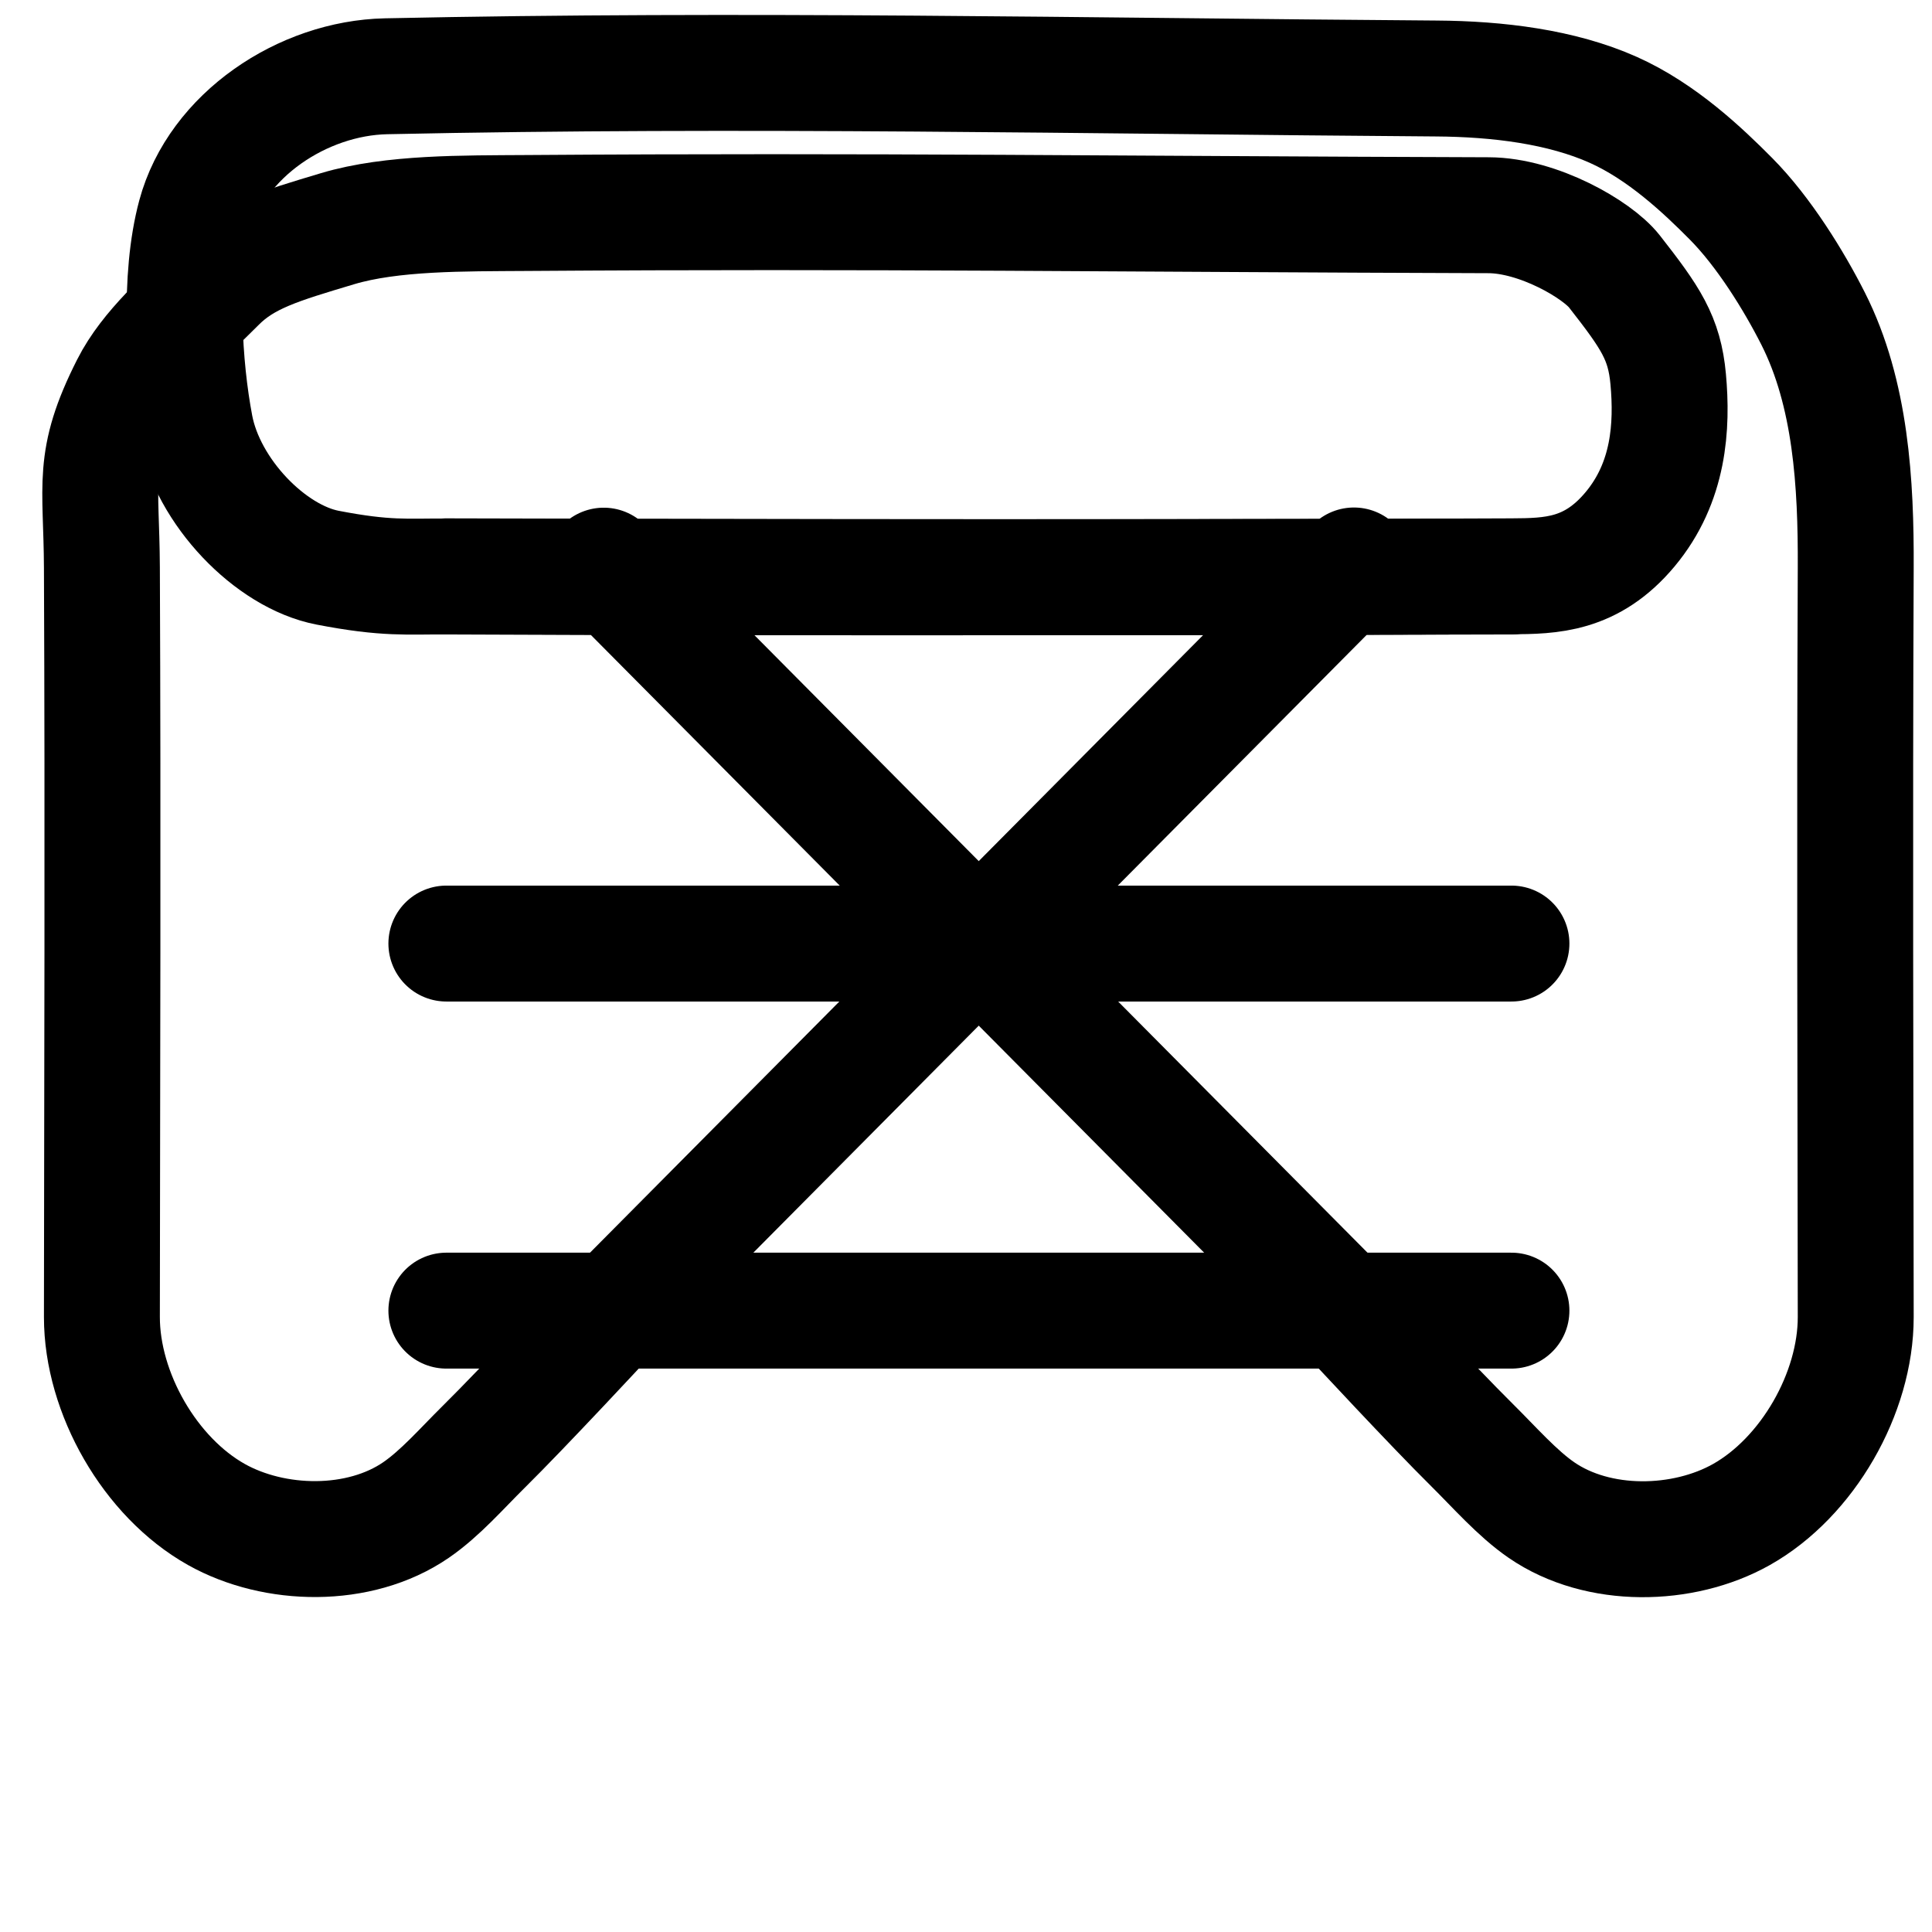
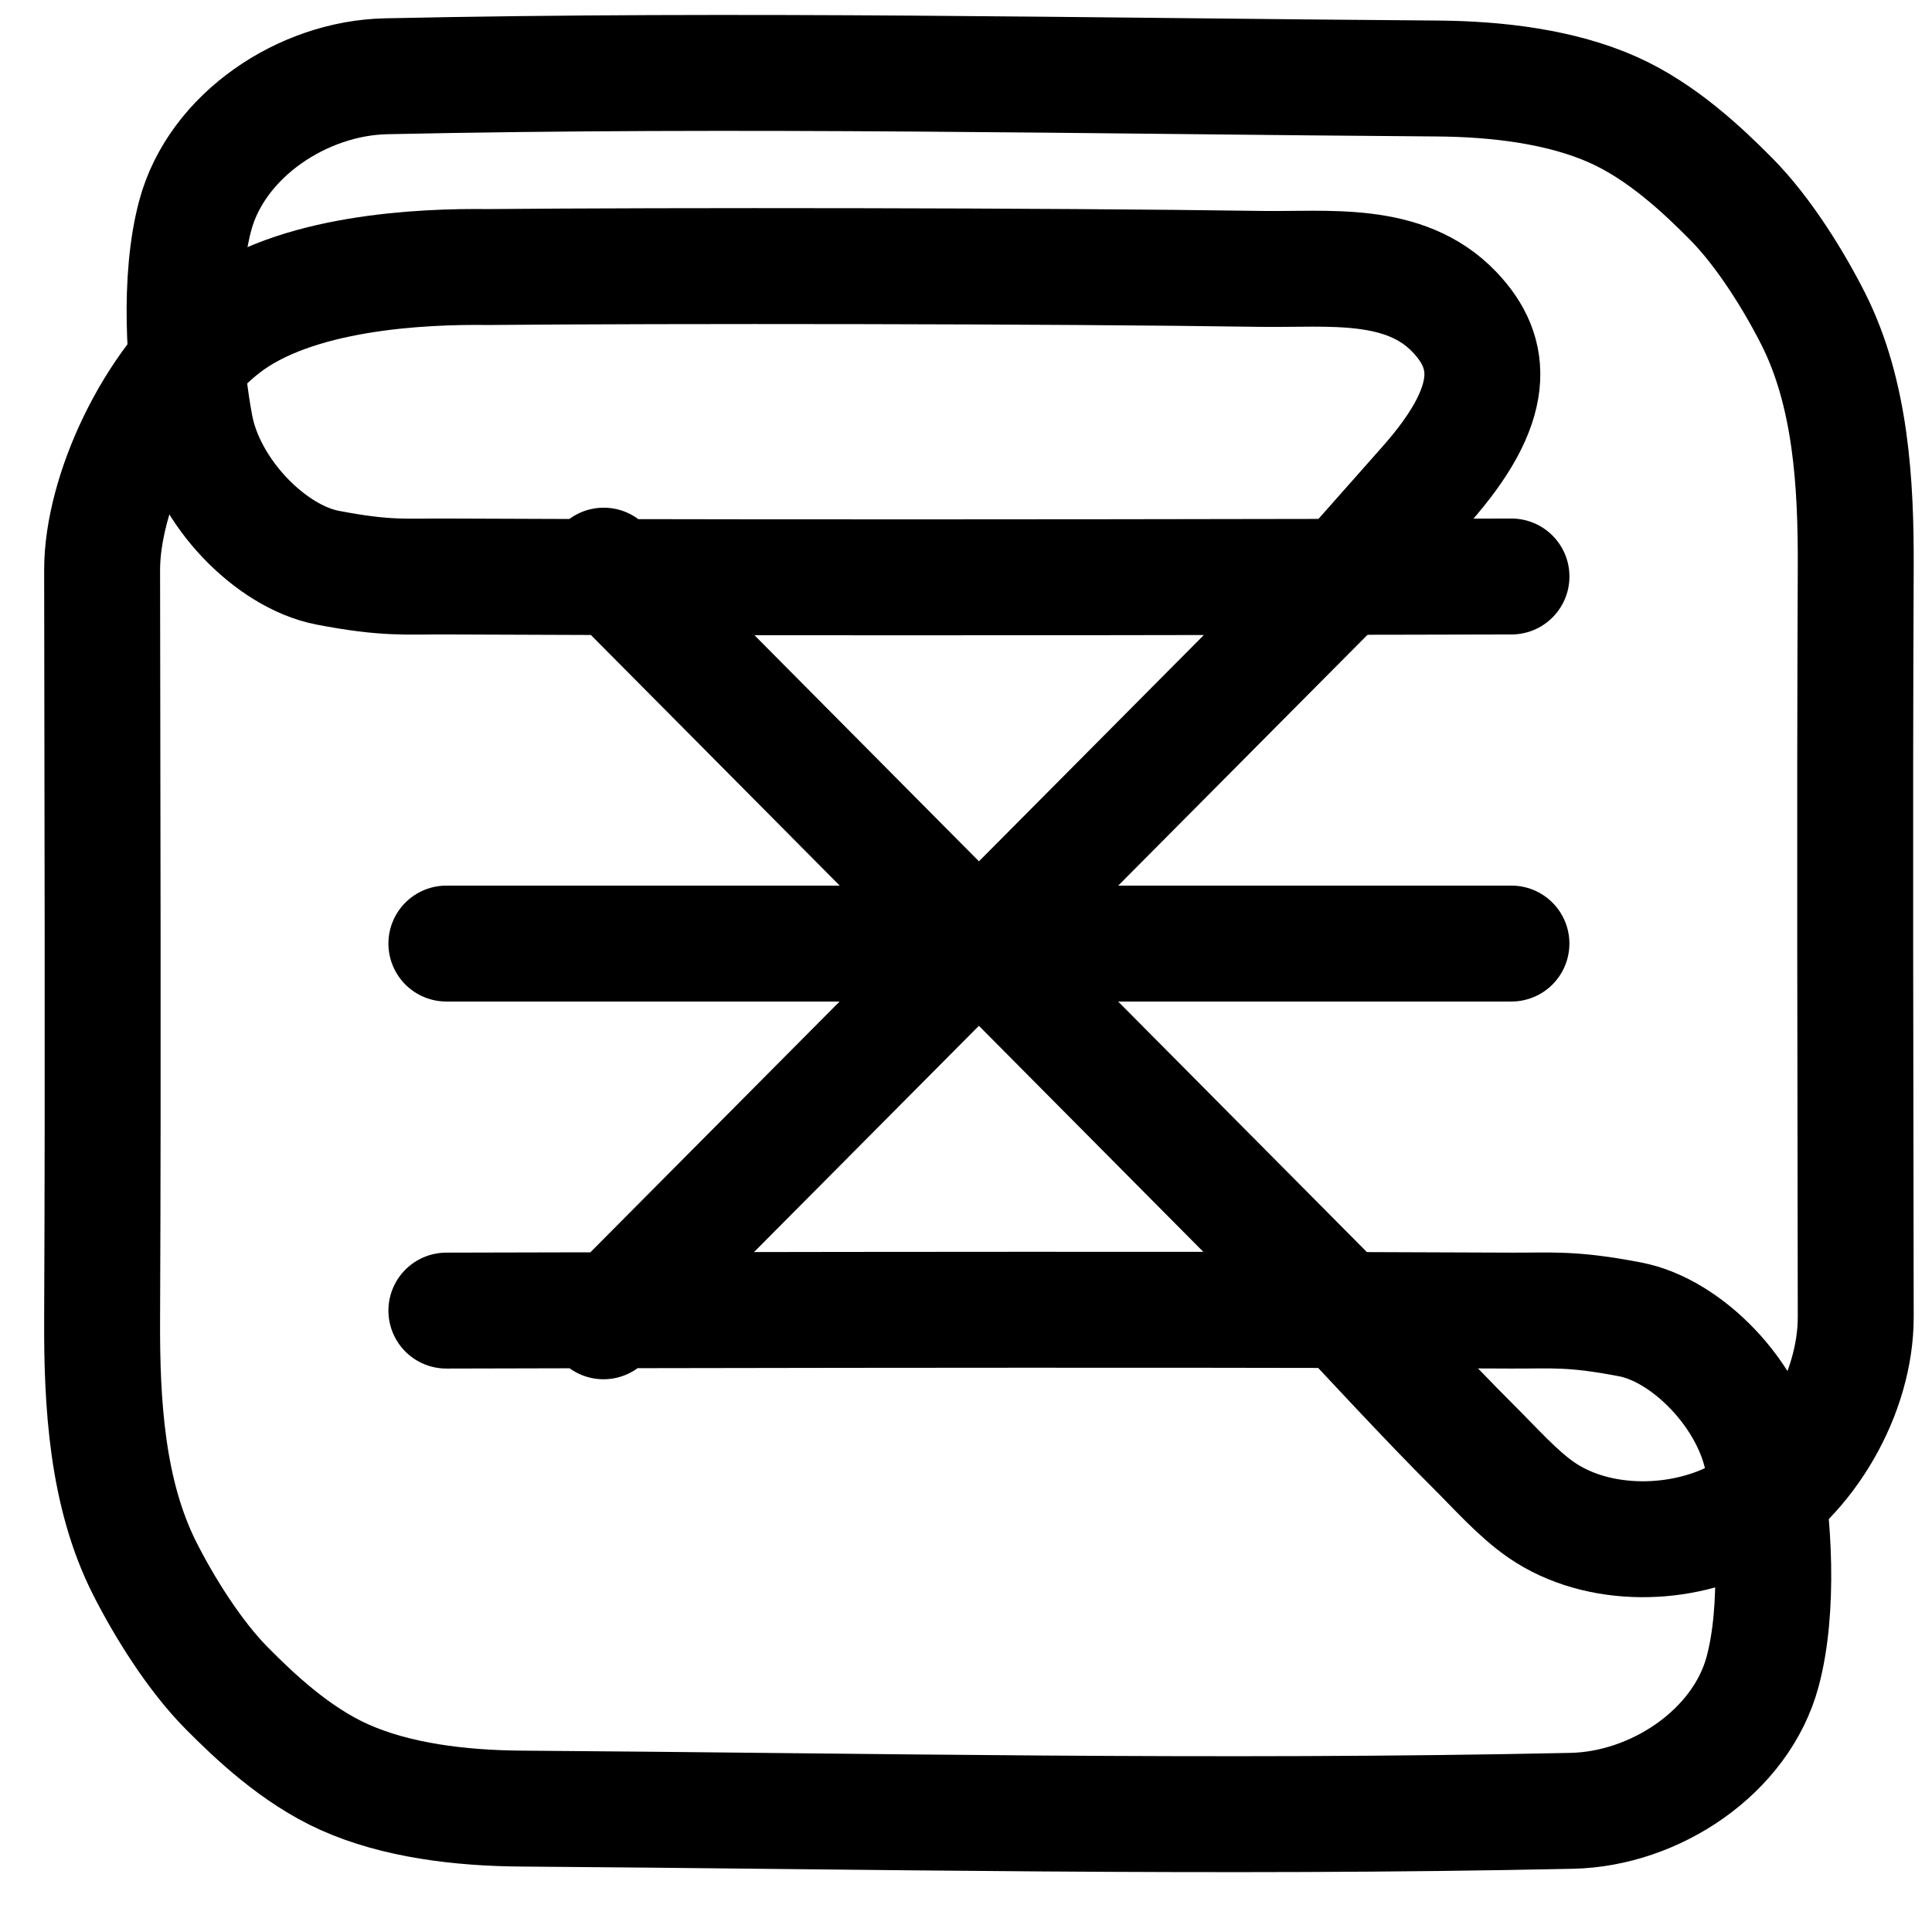
<svg xmlns="http://www.w3.org/2000/svg" width="200" height="200" version="1.1" viewBox="0 0 52.917 52.917">
  <g fill="none" stroke="#000" stroke-linecap="round" stroke-width="3.175">
    <path d="m12.226 25.844h29.172" />
-     <path d="m12.226 35.898h29.172" />
    <path d="m16.536 15.493 20.553 20.702s2.121 2.288 3.229 3.385c0.618 0.612 1.241 1.326 1.905 1.782 1.553 1.068 3.88 1.016 5.47 0.123 1.817-1.02 3.136-3.325 3.135-5.409-0.006-6.669-0.032-13.182 0-20.528 0.01-2.3-0.129-4.769-1.168-6.822-0.527-1.042-1.353-2.378-2.249-3.282-0.759-0.765-1.886-1.837-3.221-2.434-1.417-0.634-3.164-0.849-4.855-0.86-9.482-0.067-19.001-0.27-28.763-0.061-2.278 0.049-4.632 1.611-5.224 3.811-0.46 1.709-0.313 4.126 0 5.777 0.342 1.801 2.059 3.57 3.626 3.872 1.618 0.312 2.166 0.235 3.253 0.241 9.717 0.052 29.172 0 29.172 0" />
-     <path d="m37.084 15.488-20.553 20.702s-2.161 2.33-3.291 3.447c-0.598 0.591-1.18 1.264-1.844 1.721-1.553 1.068-3.88 1.016-5.47 0.123-1.817-1.02-3.136-3.325-3.135-5.409 0.006-6.669 0.032-13.182 0-20.528-0.01-2.3-0.301-2.925 0.738-4.978 0.527-1.042 1.537-1.887 2.434-2.79 0.759-0.765 1.702-1.038 3.282-1.512 1.487-0.446 3.471-0.418 5.163-0.43 9.482-0.067 16.48 0.031 26.366 0.061 1.356 0.004 2.973 0.938 3.442 1.536 0.996 1.272 1.372 1.826 1.475 2.95 0.118 1.292 0.03 2.832-1.045 4.118-1.057 1.264-2.166 1.28-3.253 1.286-9.717 0.052-29.172 0-29.172 0" />
+     <path d="m16.53 36.19 20.564-20.691 1.961-2.215c1.961-2.215 1.864-3.607 0.78-4.74-1.367-1.431-3.461-1.152-5.29-1.179-5.779-0.087-16.364-0.095-21.177-0.051-1.813-0.023-5.302 0.127-7.252 1.659-1.945 1.528-3.321 4.554-3.319 6.638 0.006 6.669 0.032 13.182 0 20.528-0.01 2.3 0.129 4.769 1.168 6.822 0.527 1.042 1.353 2.378 2.249 3.282 0.759 0.765 1.886 1.837 3.221 2.434 1.417 0.634 3.164 0.849 4.855 0.86 9.482 0.067 19.001 0.27 28.763 0.061 2.278-0.049 4.632-1.611 5.224-3.811 0.46-1.709 0.313-4.126 0-5.777-0.342-1.801-2.059-3.57-3.626-3.872-1.618-0.312-2.166-0.235-3.253-0.241-9.717-0.052-29.172 0-29.172 0" />
  </g>
</svg>
